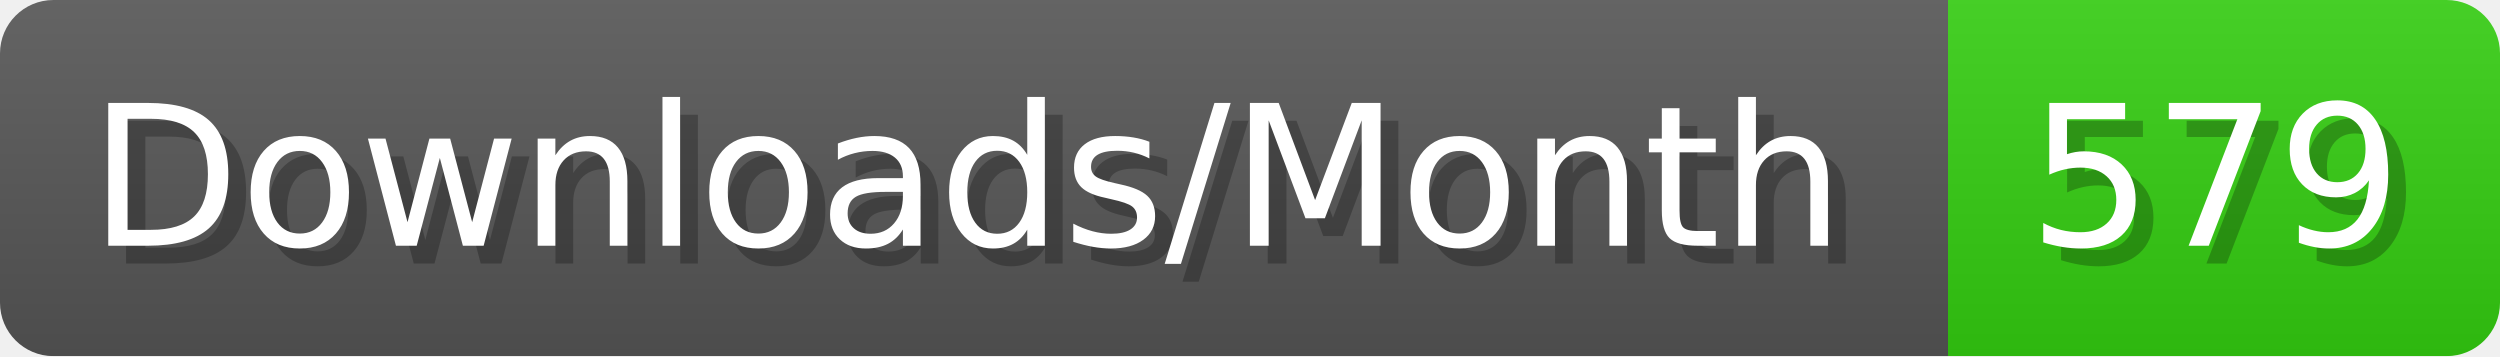
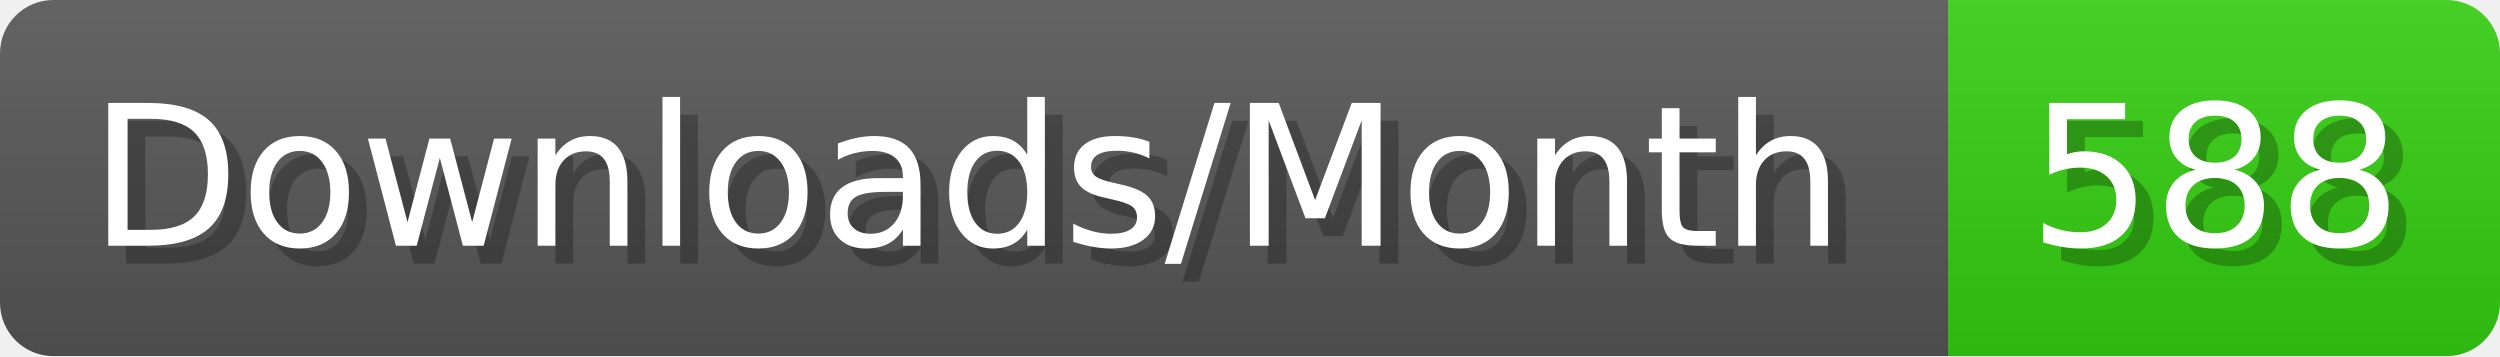
- <svg xmlns="http://www.w3.org/2000/svg" width="140.4" height="20" viewBox="0 0 1404 200" role="img" aria-label="Downloads/Month: 579">
+ <svg xmlns="http://www.w3.org/2000/svg" width="140.4" height="20" viewBox="0 0 1404 200" role="img" aria-label="Downloads/Month: 588">
  <linearGradient id="YlXUI" x2="0" y2="100%">
    <stop offset="0" stop-opacity=".1" stop-color="#EEE" />
    <stop offset="1" stop-opacity=".1" />
  </linearGradient>
  <mask id="JHhop">
    <rect width="1404" height="200" rx="30" fill="#FFF" />
  </mask>
  <g mask="url(#JHhop)">
    <rect width="1094" height="200" fill="#555" />
    <rect width="310" height="200" fill="#3C1" x="1094" />
    <rect width="1404" height="200" fill="url(#YlXUI)" />
  </g>
  <g aria-hidden="true" fill="#fff" text-anchor="start" font-family="Verdana,DejaVu Sans,sans-serif" font-size="110">
    <text x="60" y="148" textLength="994" fill="#000" opacity="0.25">Downloads/Month</text>
    <text x="50" y="138" textLength="994">Downloads/Month</text>
-     <text x="1149" y="148" textLength="210" fill="#000" opacity="0.25">579</text>
-     <text x="1139" y="138" textLength="210">579</text>
+     <text x="1149" y="148" textLength="210" fill="#000" opacity="0.25">588</text>
+     <text x="1139" y="138" textLength="210">588</text>
  </g>
</svg>
